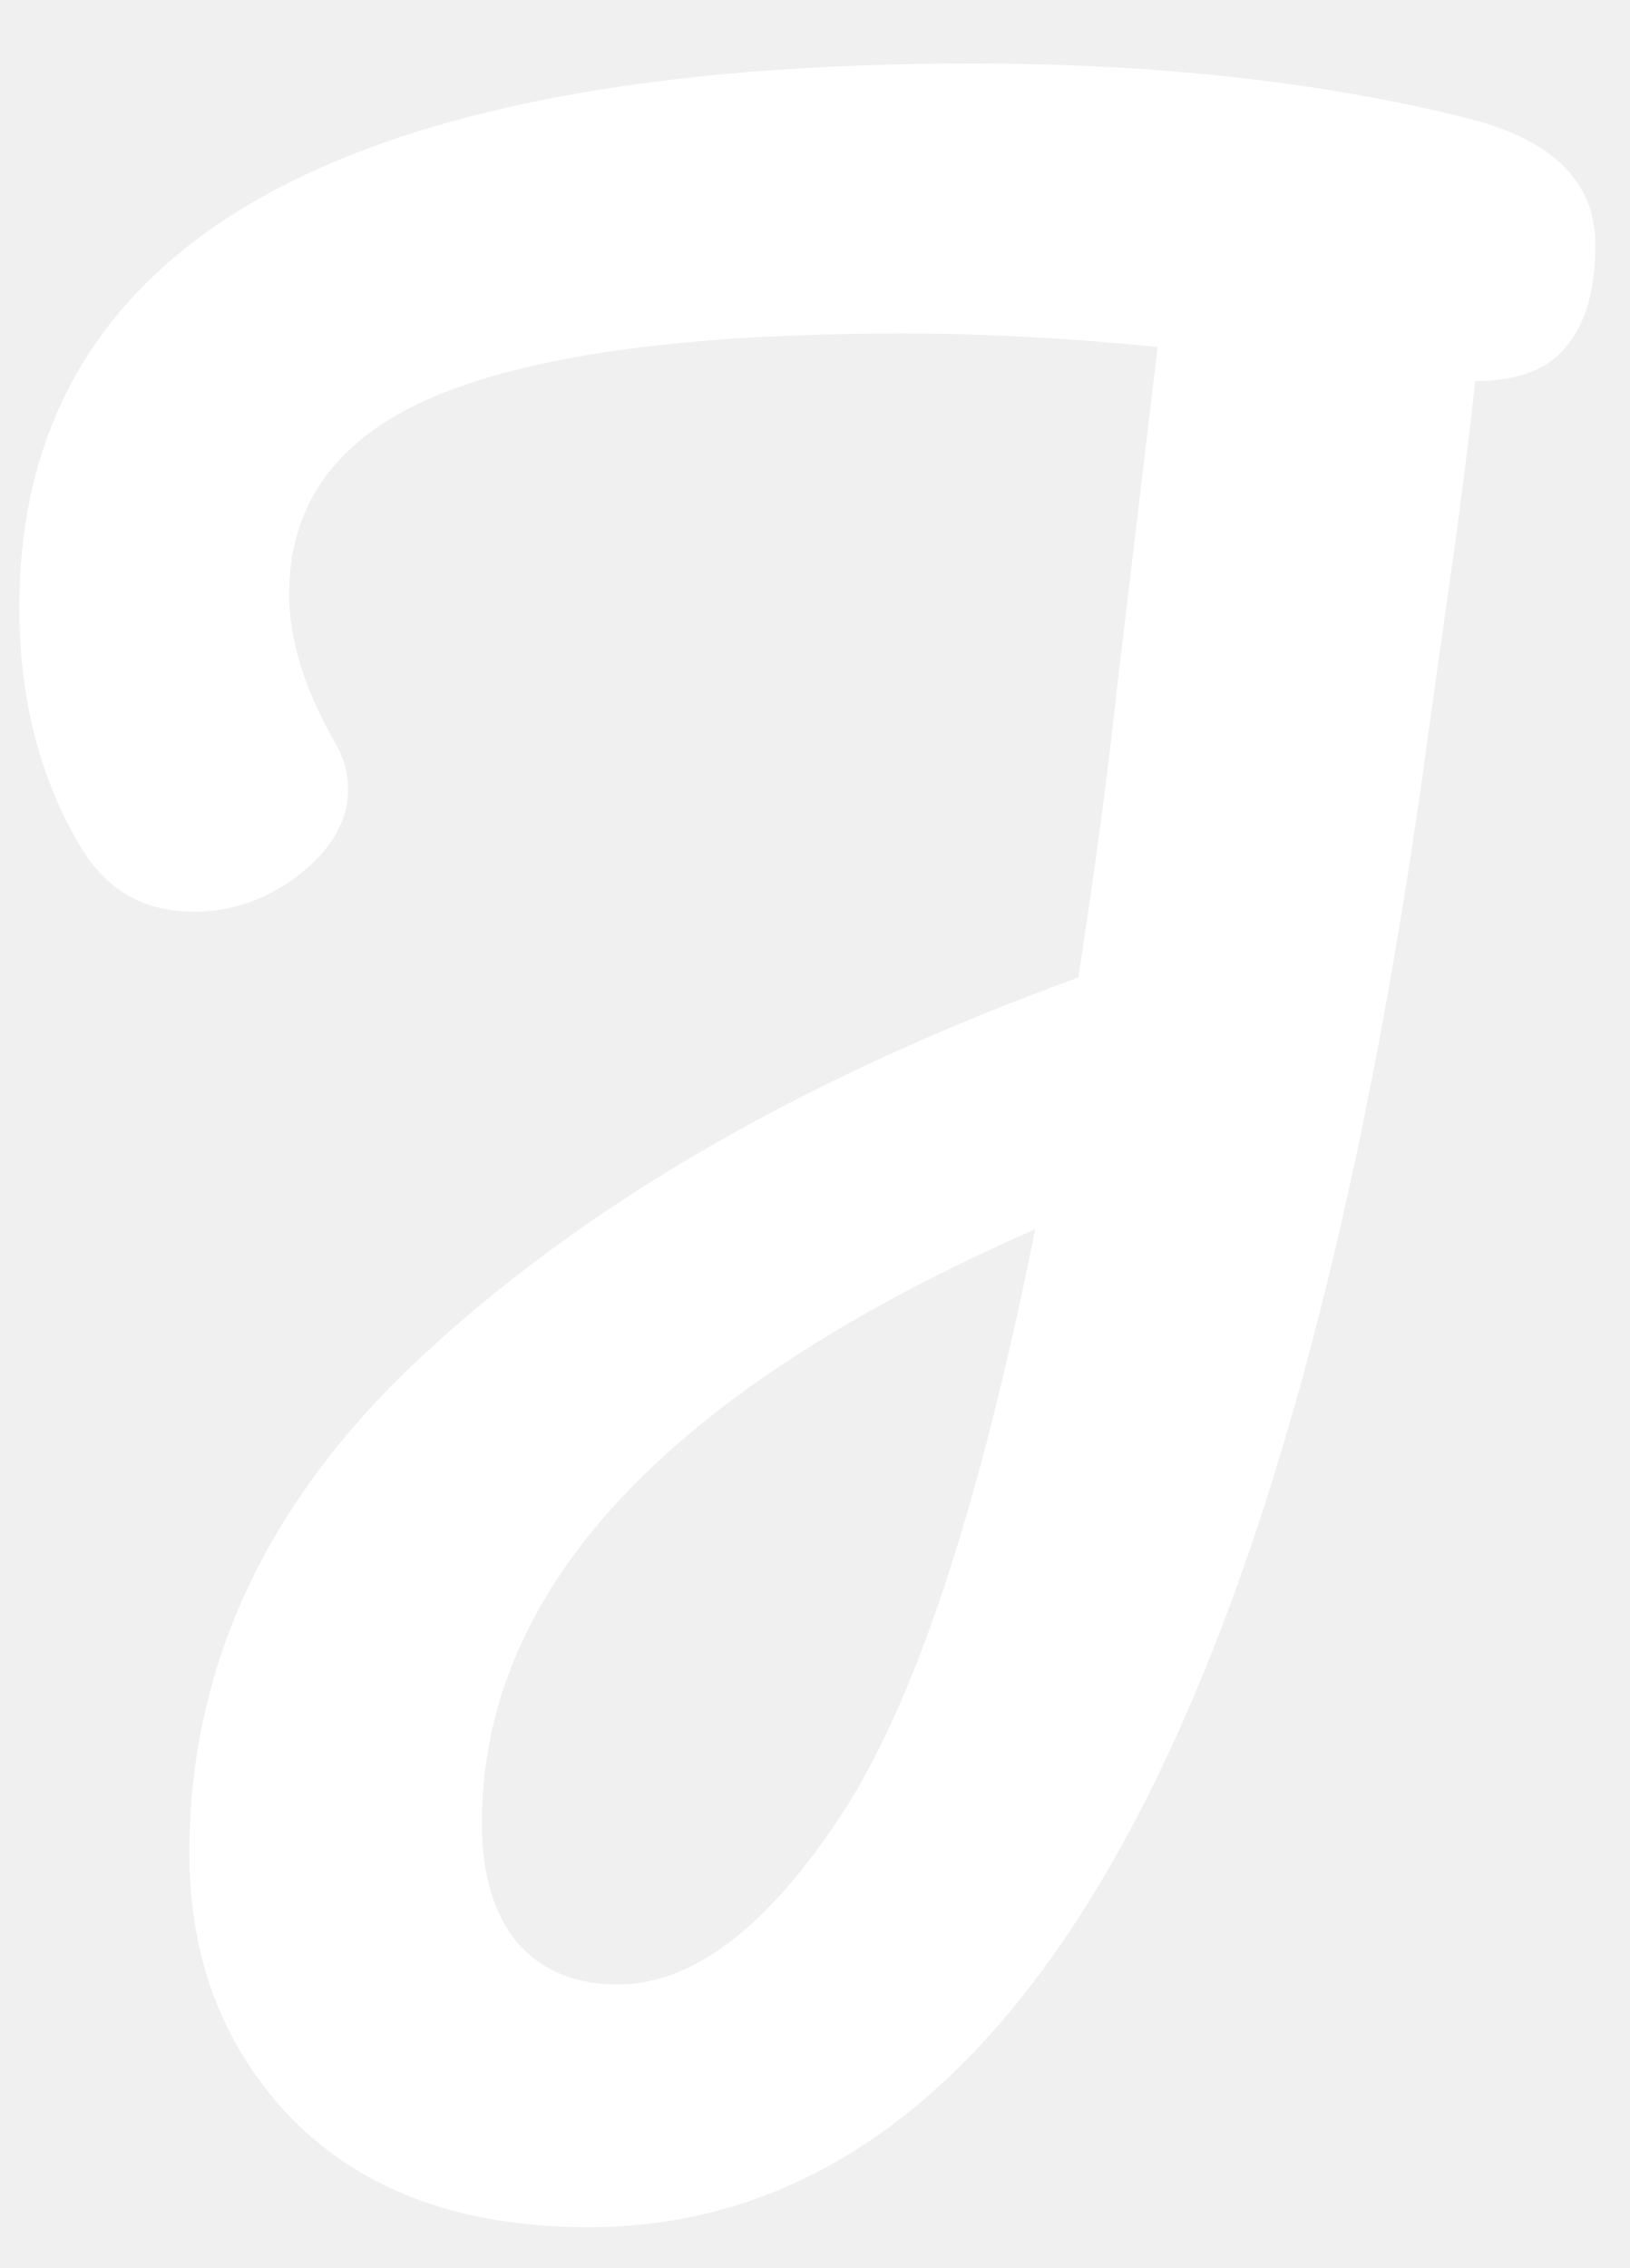
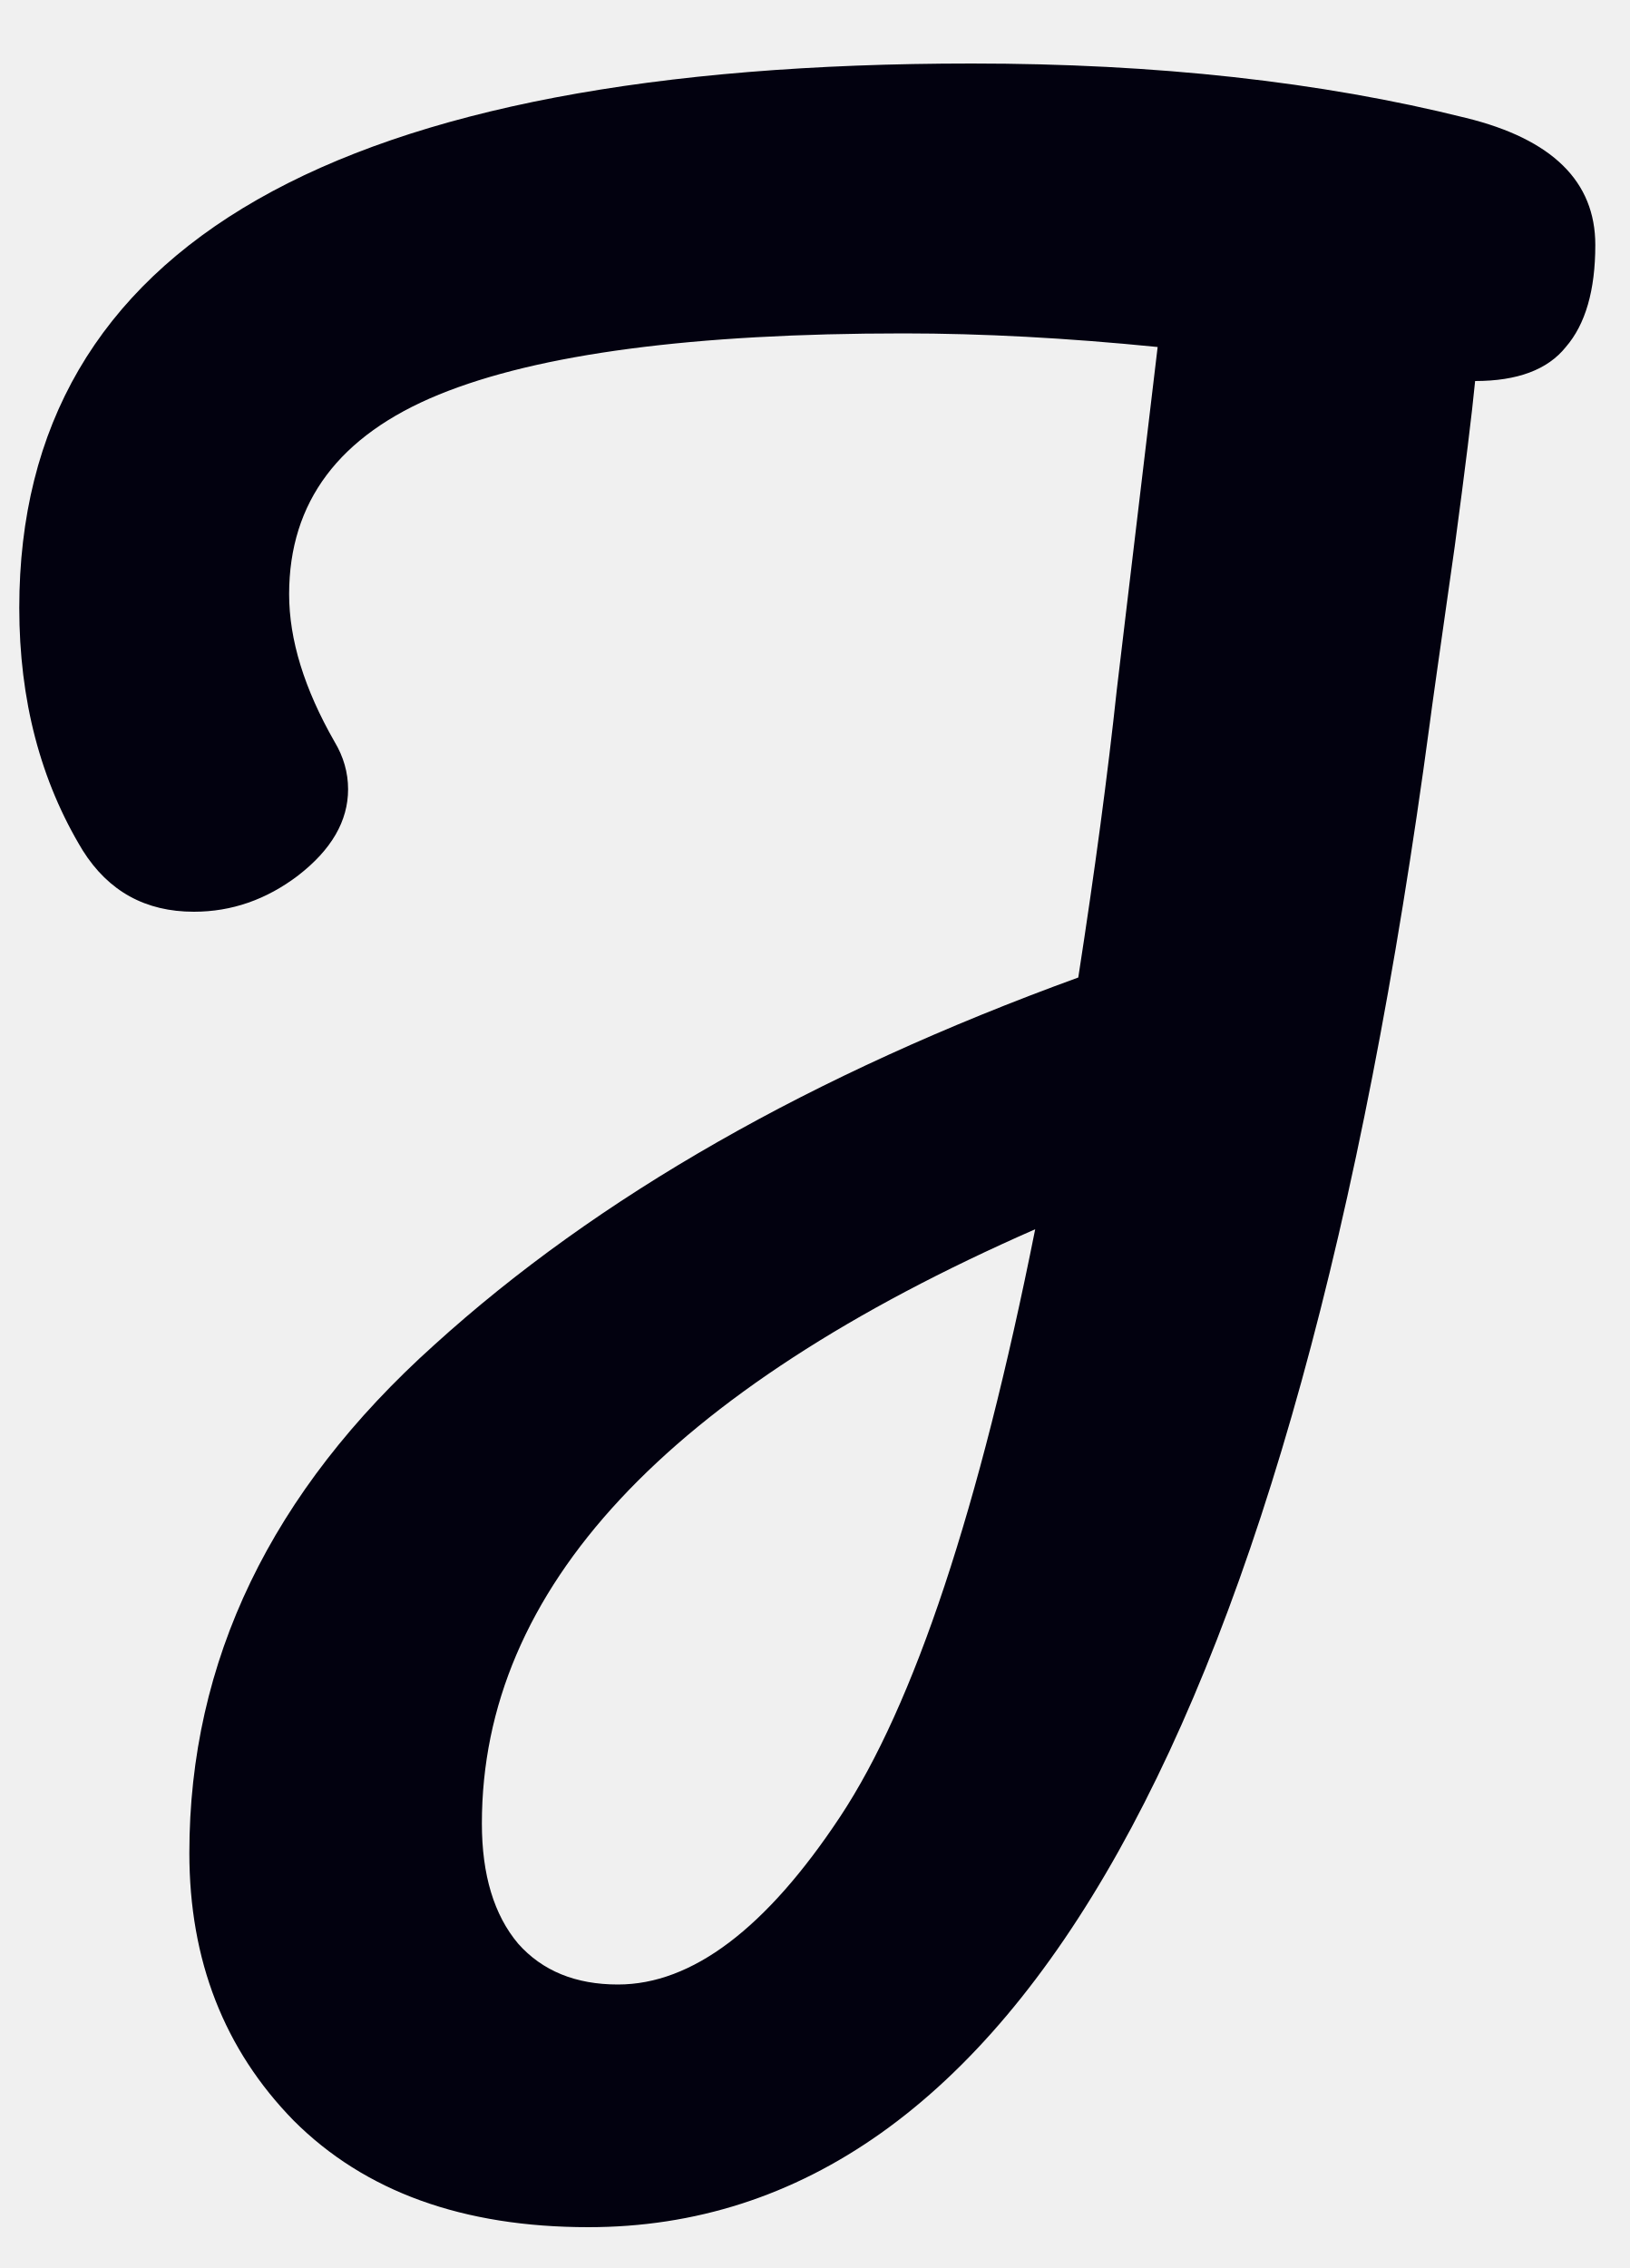
<svg xmlns="http://www.w3.org/2000/svg" width="23" height="32" viewBox="0 0 23 32" fill="none">
-   <path d="M22.512 3.456C22.512 4.096 22.373 4.576 22.096 4.896C21.84 5.216 21.413 5.376 20.816 5.376C20.773 5.824 20.677 6.603 20.528 7.712C20.315 9.205 20.197 10.037 20.176 10.208C18.277 24.352 14.32 31.424 8.304 31.424C6.533 31.424 5.147 30.923 4.144 29.92C3.163 28.917 2.672 27.659 2.672 26.144C2.672 23.435 3.824 21.045 6.128 18.976C8.432 16.885 11.461 15.157 15.216 13.792C15.451 12.277 15.632 10.923 15.76 9.728L16.336 4.896C15.056 4.768 13.861 4.704 12.752 4.704C9.787 4.704 7.6 4.992 6.192 5.568C4.784 6.144 4.08 7.083 4.08 8.384C4.08 9.024 4.293 9.717 4.72 10.464C4.848 10.677 4.912 10.901 4.912 11.136C4.912 11.584 4.677 11.989 4.208 12.352C3.76 12.693 3.269 12.864 2.736 12.864C2.053 12.864 1.531 12.576 1.168 12C0.571 11.019 0.272 9.877 0.272 8.576C0.272 3.456 4.752 0.896 13.712 0.896C16.315 0.896 18.64 1.152 20.688 1.664C21.904 1.963 22.512 2.56 22.512 3.456ZM8.72 28C9.765 28 10.811 27.211 11.856 25.632C12.901 24.053 13.819 21.291 14.608 17.344C9.403 19.627 6.8 22.421 6.8 25.728C6.8 26.453 6.971 27.019 7.312 27.424C7.653 27.808 8.123 28 8.72 28Z" fill="white" />
+   <path d="M22.512 3.456C22.512 4.096 22.373 4.576 22.096 4.896C21.84 5.216 21.413 5.376 20.816 5.376C20.773 5.824 20.677 6.603 20.528 7.712C20.315 9.205 20.197 10.037 20.176 10.208C18.277 24.352 14.32 31.424 8.304 31.424C6.533 31.424 5.147 30.923 4.144 29.92C3.163 28.917 2.672 27.659 2.672 26.144C2.672 23.435 3.824 21.045 6.128 18.976C8.432 16.885 11.461 15.157 15.216 13.792C15.451 12.277 15.632 10.923 15.76 9.728L16.336 4.896C15.056 4.768 13.861 4.704 12.752 4.704C9.787 4.704 7.6 4.992 6.192 5.568C4.784 6.144 4.08 7.083 4.08 8.384C4.08 9.024 4.293 9.717 4.72 10.464C4.848 10.677 4.912 10.901 4.912 11.136C4.912 11.584 4.677 11.989 4.208 12.352C3.76 12.693 3.269 12.864 2.736 12.864C2.053 12.864 1.531 12.576 1.168 12C0.571 11.019 0.272 9.877 0.272 8.576C0.272 3.456 4.752 0.896 13.712 0.896C16.315 0.896 18.64 1.152 20.688 1.664C21.904 1.963 22.512 2.56 22.512 3.456ZM8.72 28C9.765 28 10.811 27.211 11.856 25.632C12.901 24.053 13.819 21.291 14.608 17.344C9.403 19.627 6.8 22.421 6.8 25.728C6.8 26.453 6.971 27.019 7.312 27.424C7.653 27.808 8.123 28 8.72 28Z" fill="#02010F" />
</svg>
